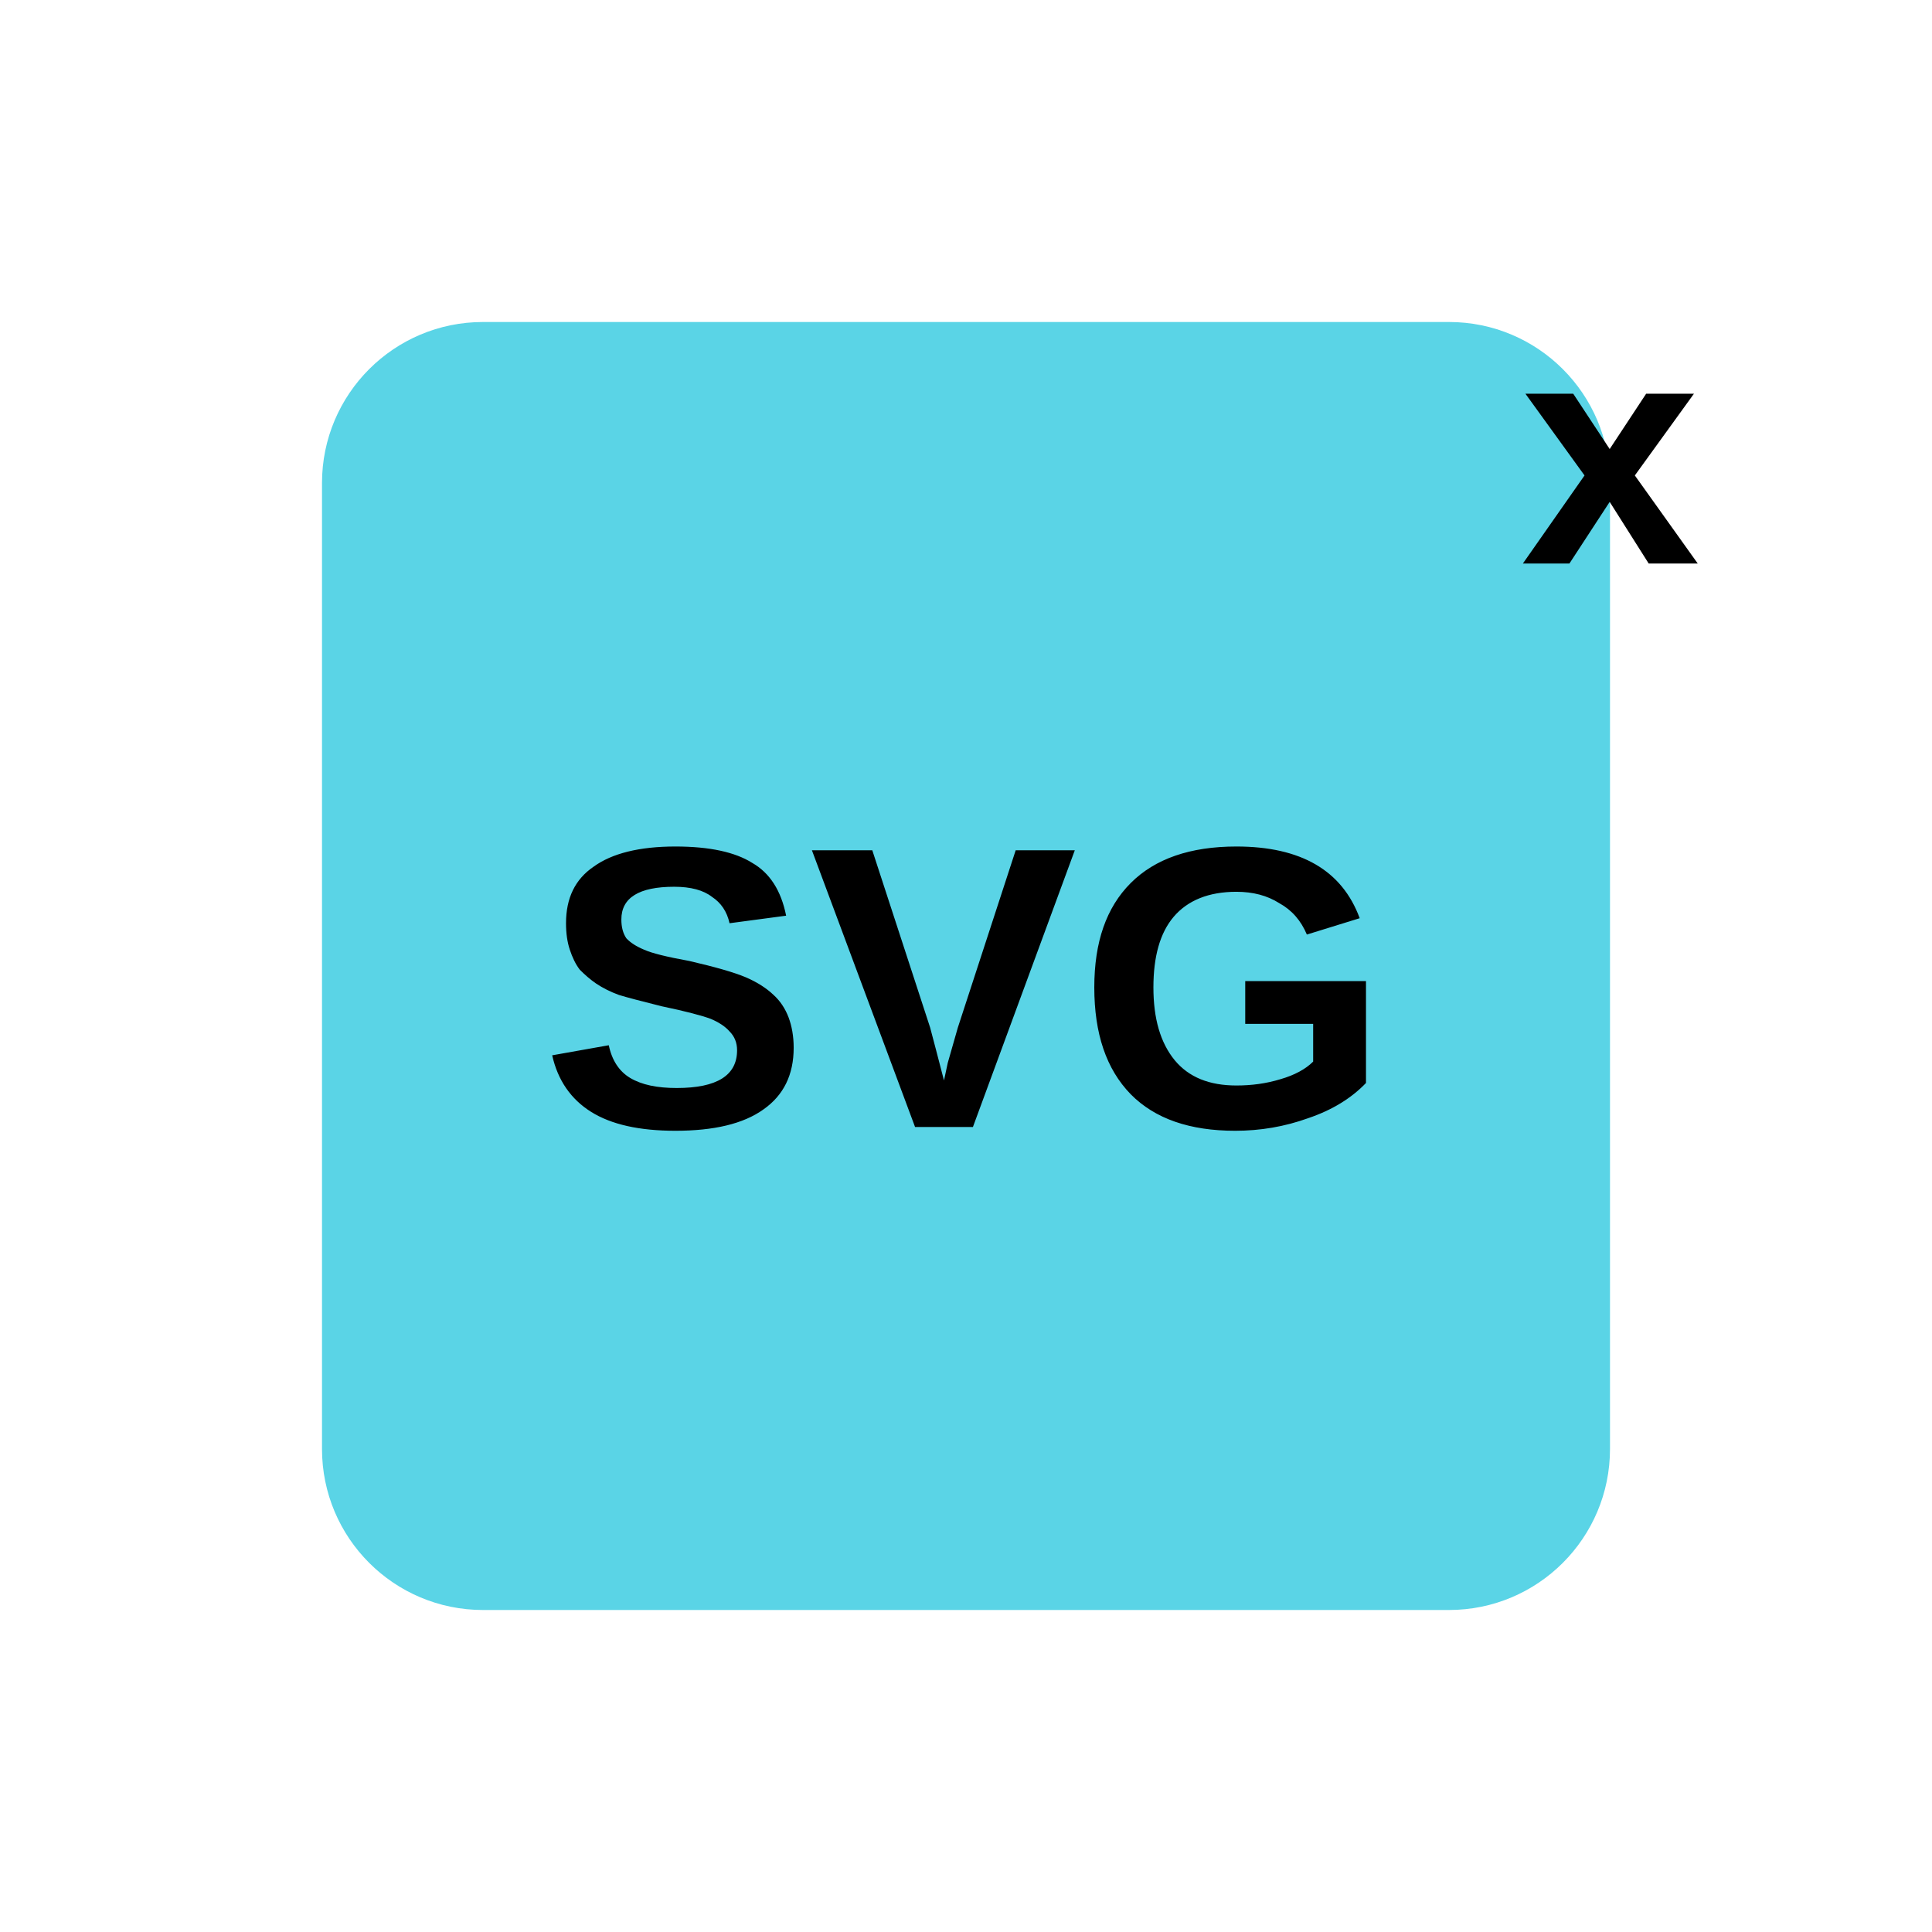
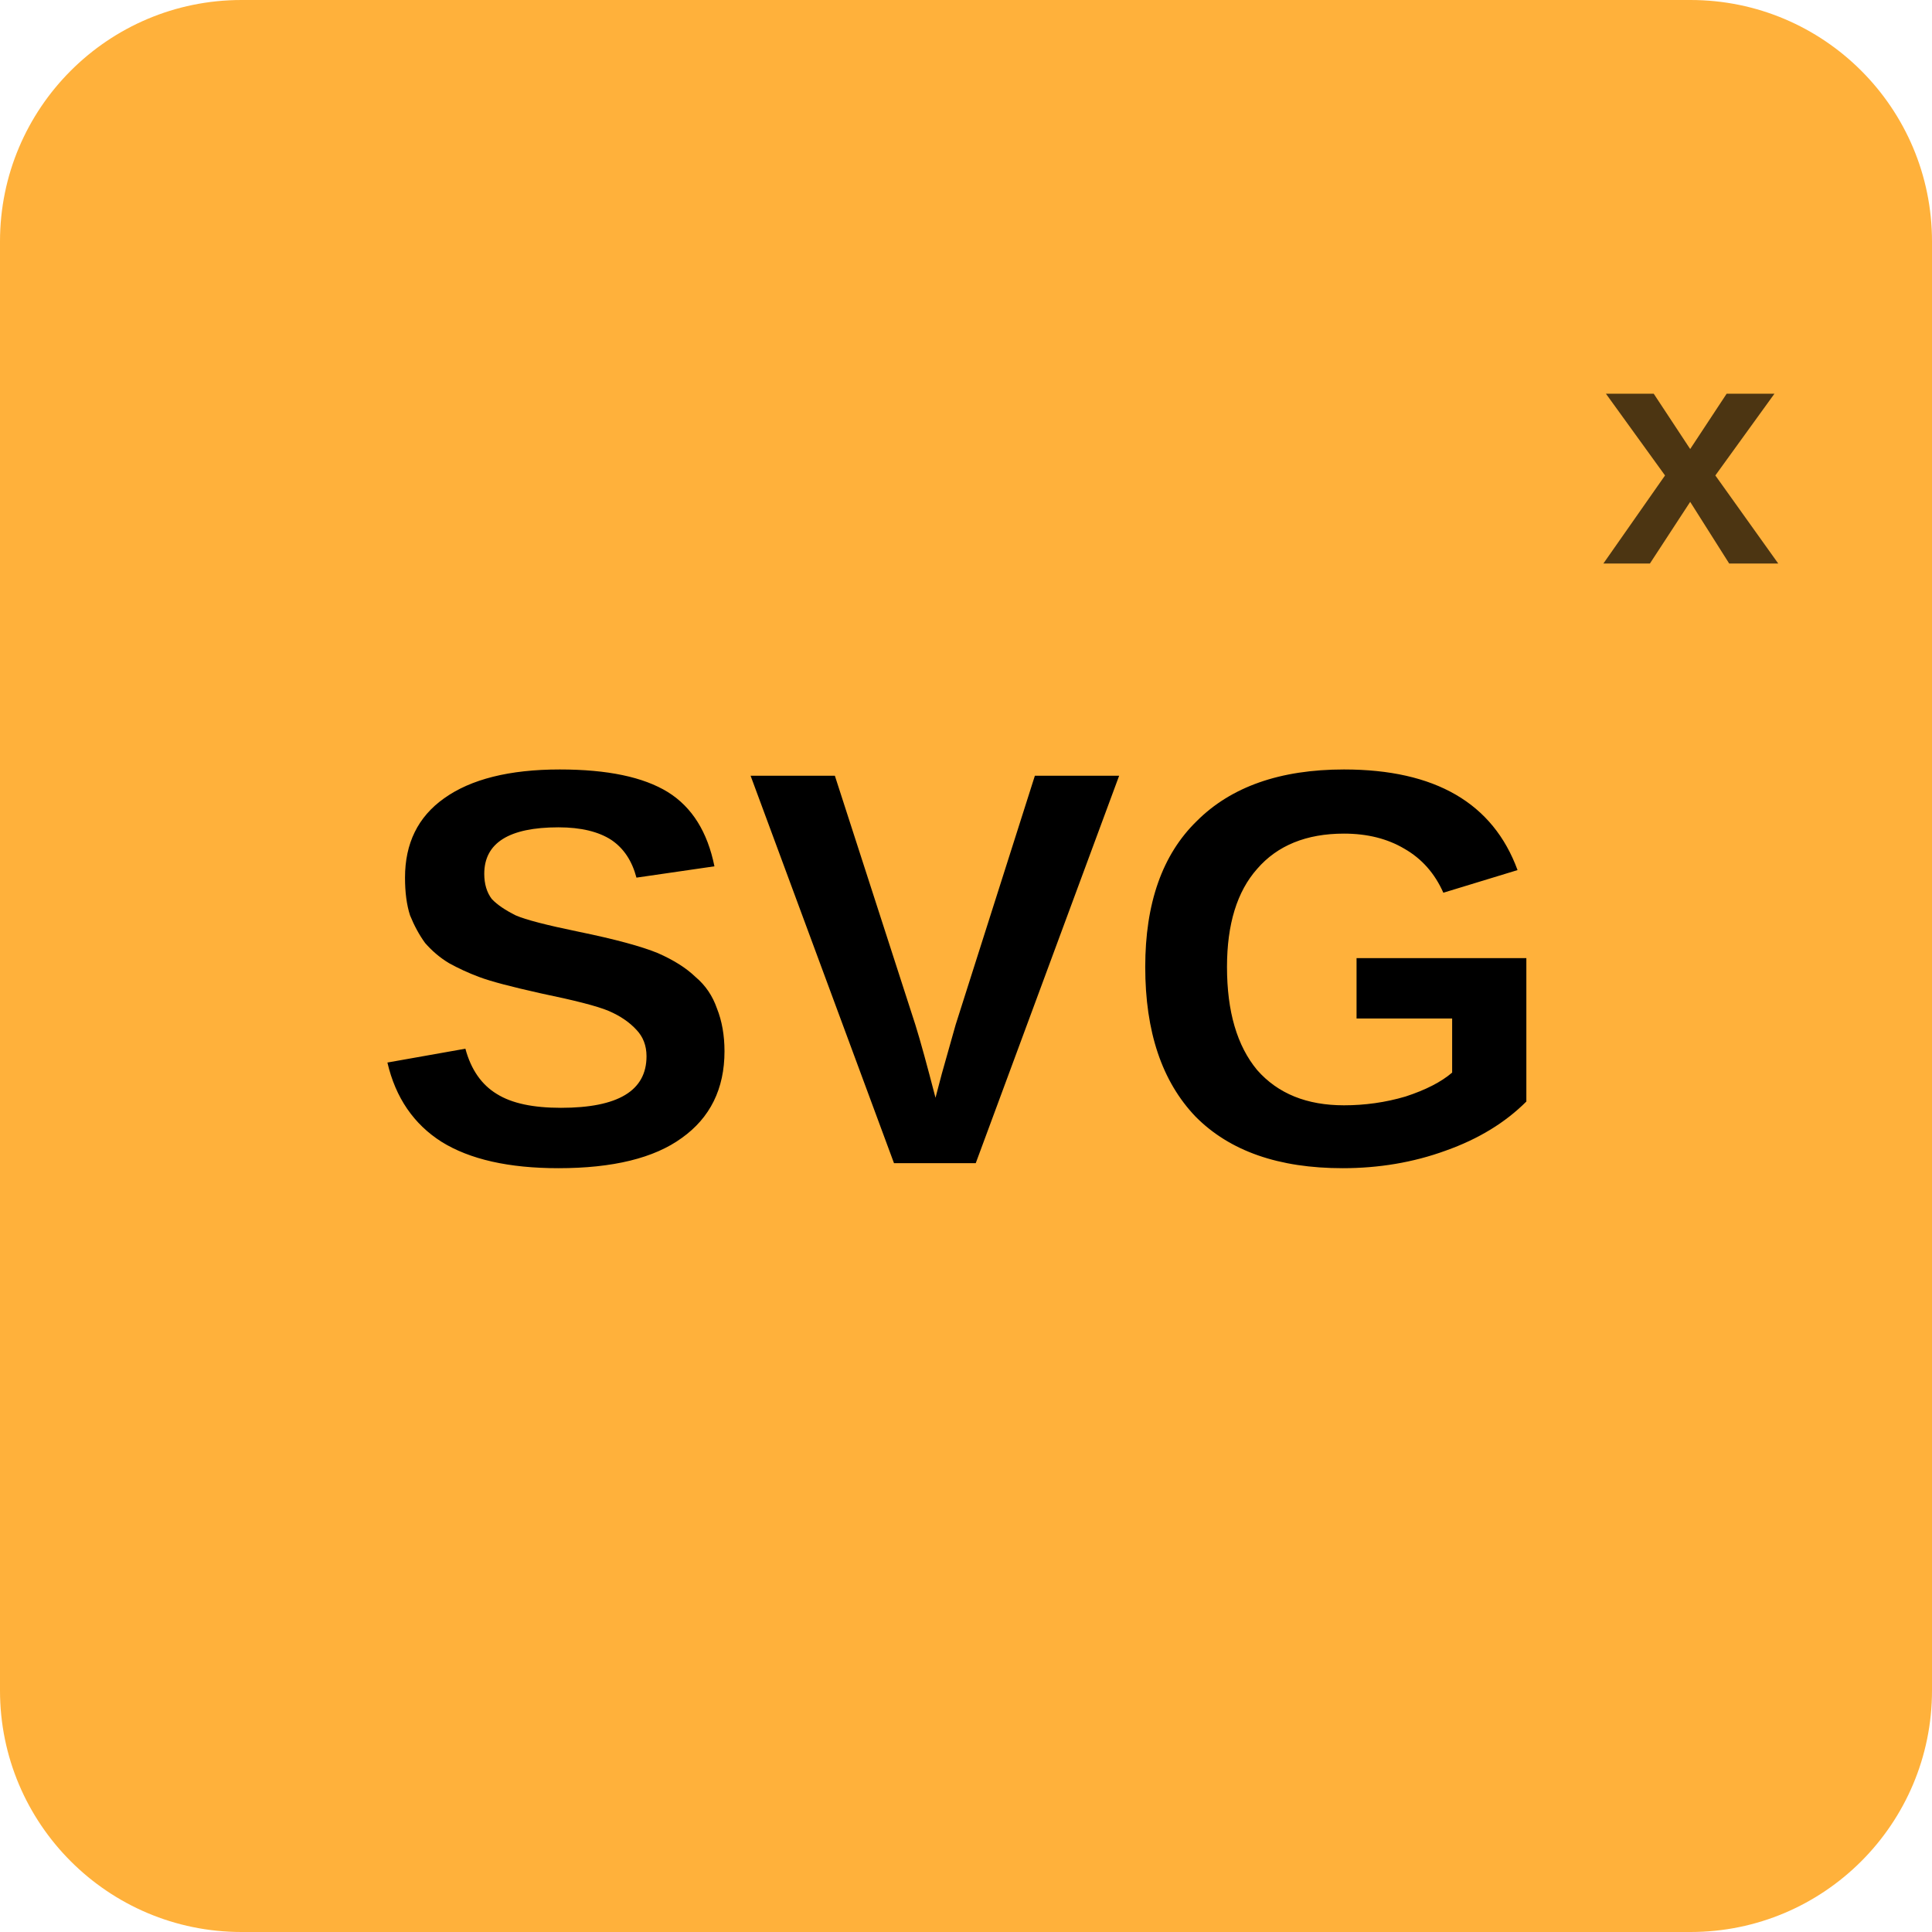
<svg xmlns="http://www.w3.org/2000/svg" viewBox="0 0 24 24" width="16" height="16">
-   <rect x="4" y="4" width="16" height="16" fill="#5ad4e6" rx="2" ry="2" />
-   <text x="12" y="14" text-anchor="middle" fill="#000000" font-family="Arial, sans-serif" font-size="5" font-weight="bold">SVG</text>
-   <text x="20" y="7" text-anchor="middle" fill="#000000" font-family="Arial, sans-serif" font-size="4" font-weight="bold">x</text>
+   <rect x="0" y="0" width="24" height="24" fill="#ffb13b" rx="3" ry="3" />
+   <text x="12" y="14.45" text-anchor="middle" fill="#000000" font-family="Arial, sans-serif" font-size="7" font-weight="bold">SVG</text>
+   <text x="21" y="7" text-anchor="middle" fill="#000000" font-family="Arial, sans-serif" font-size="4" font-weight="bold" opacity="0.7">x</text>
</svg>
